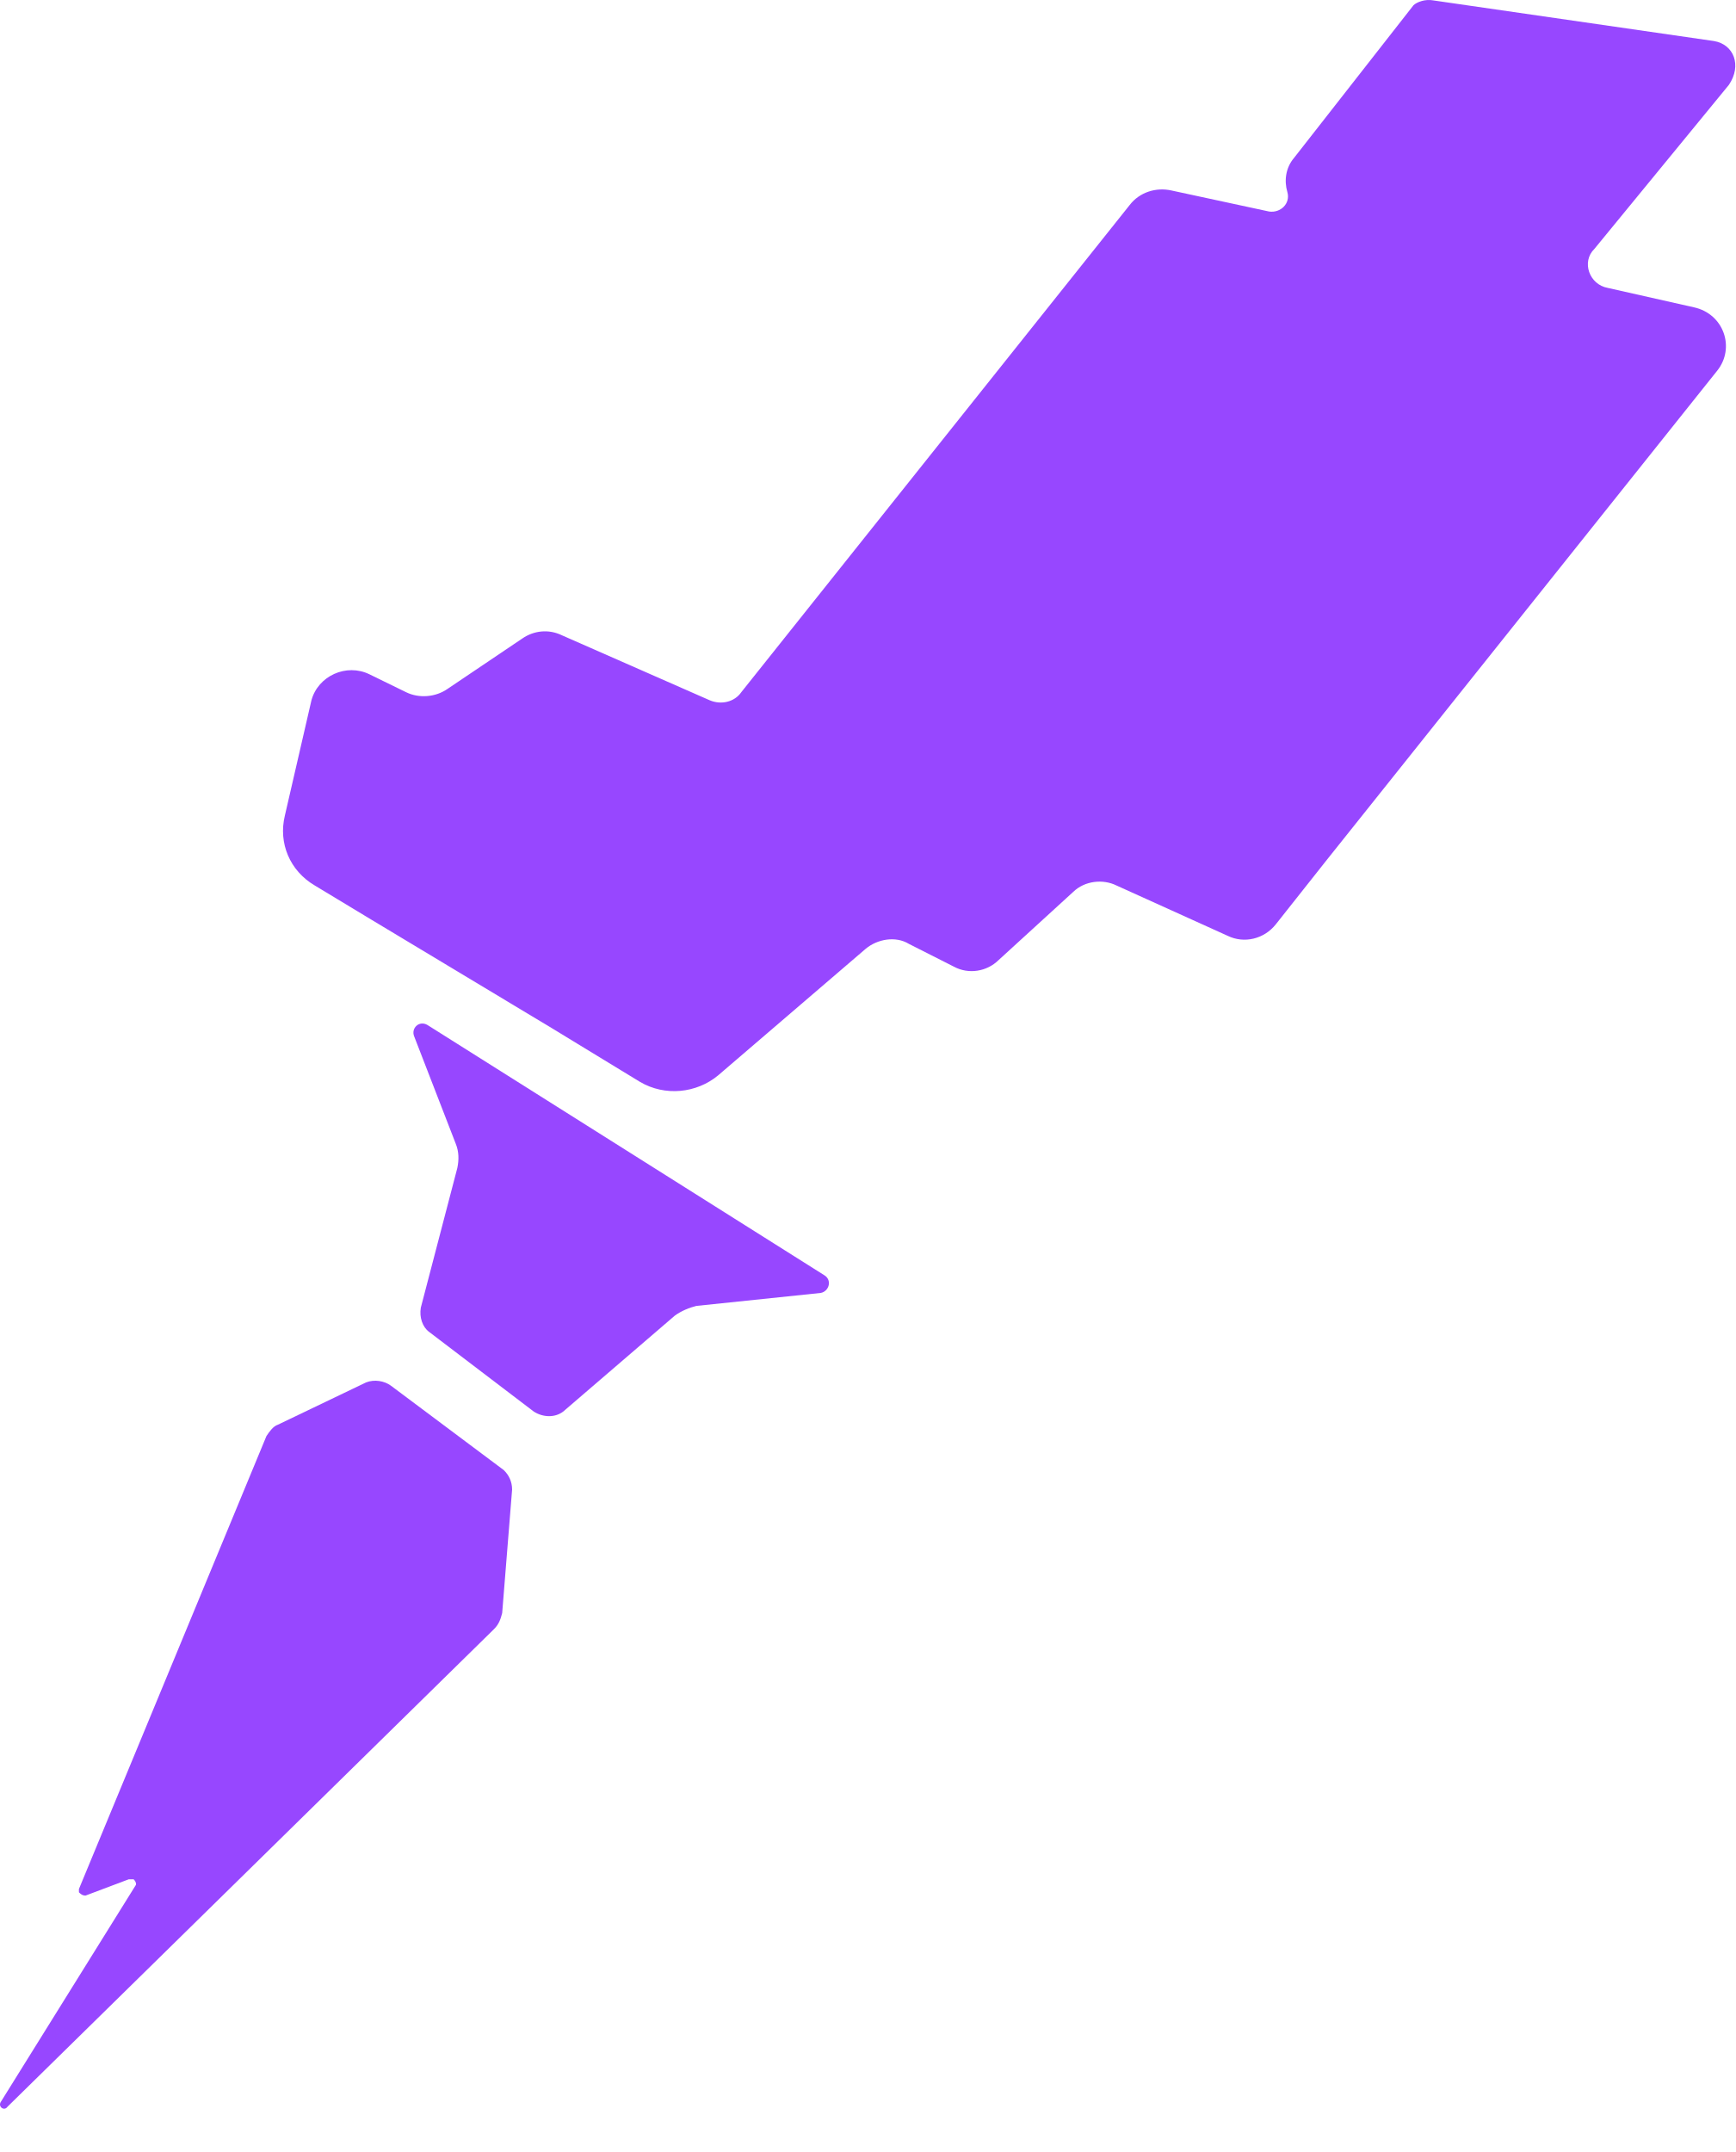
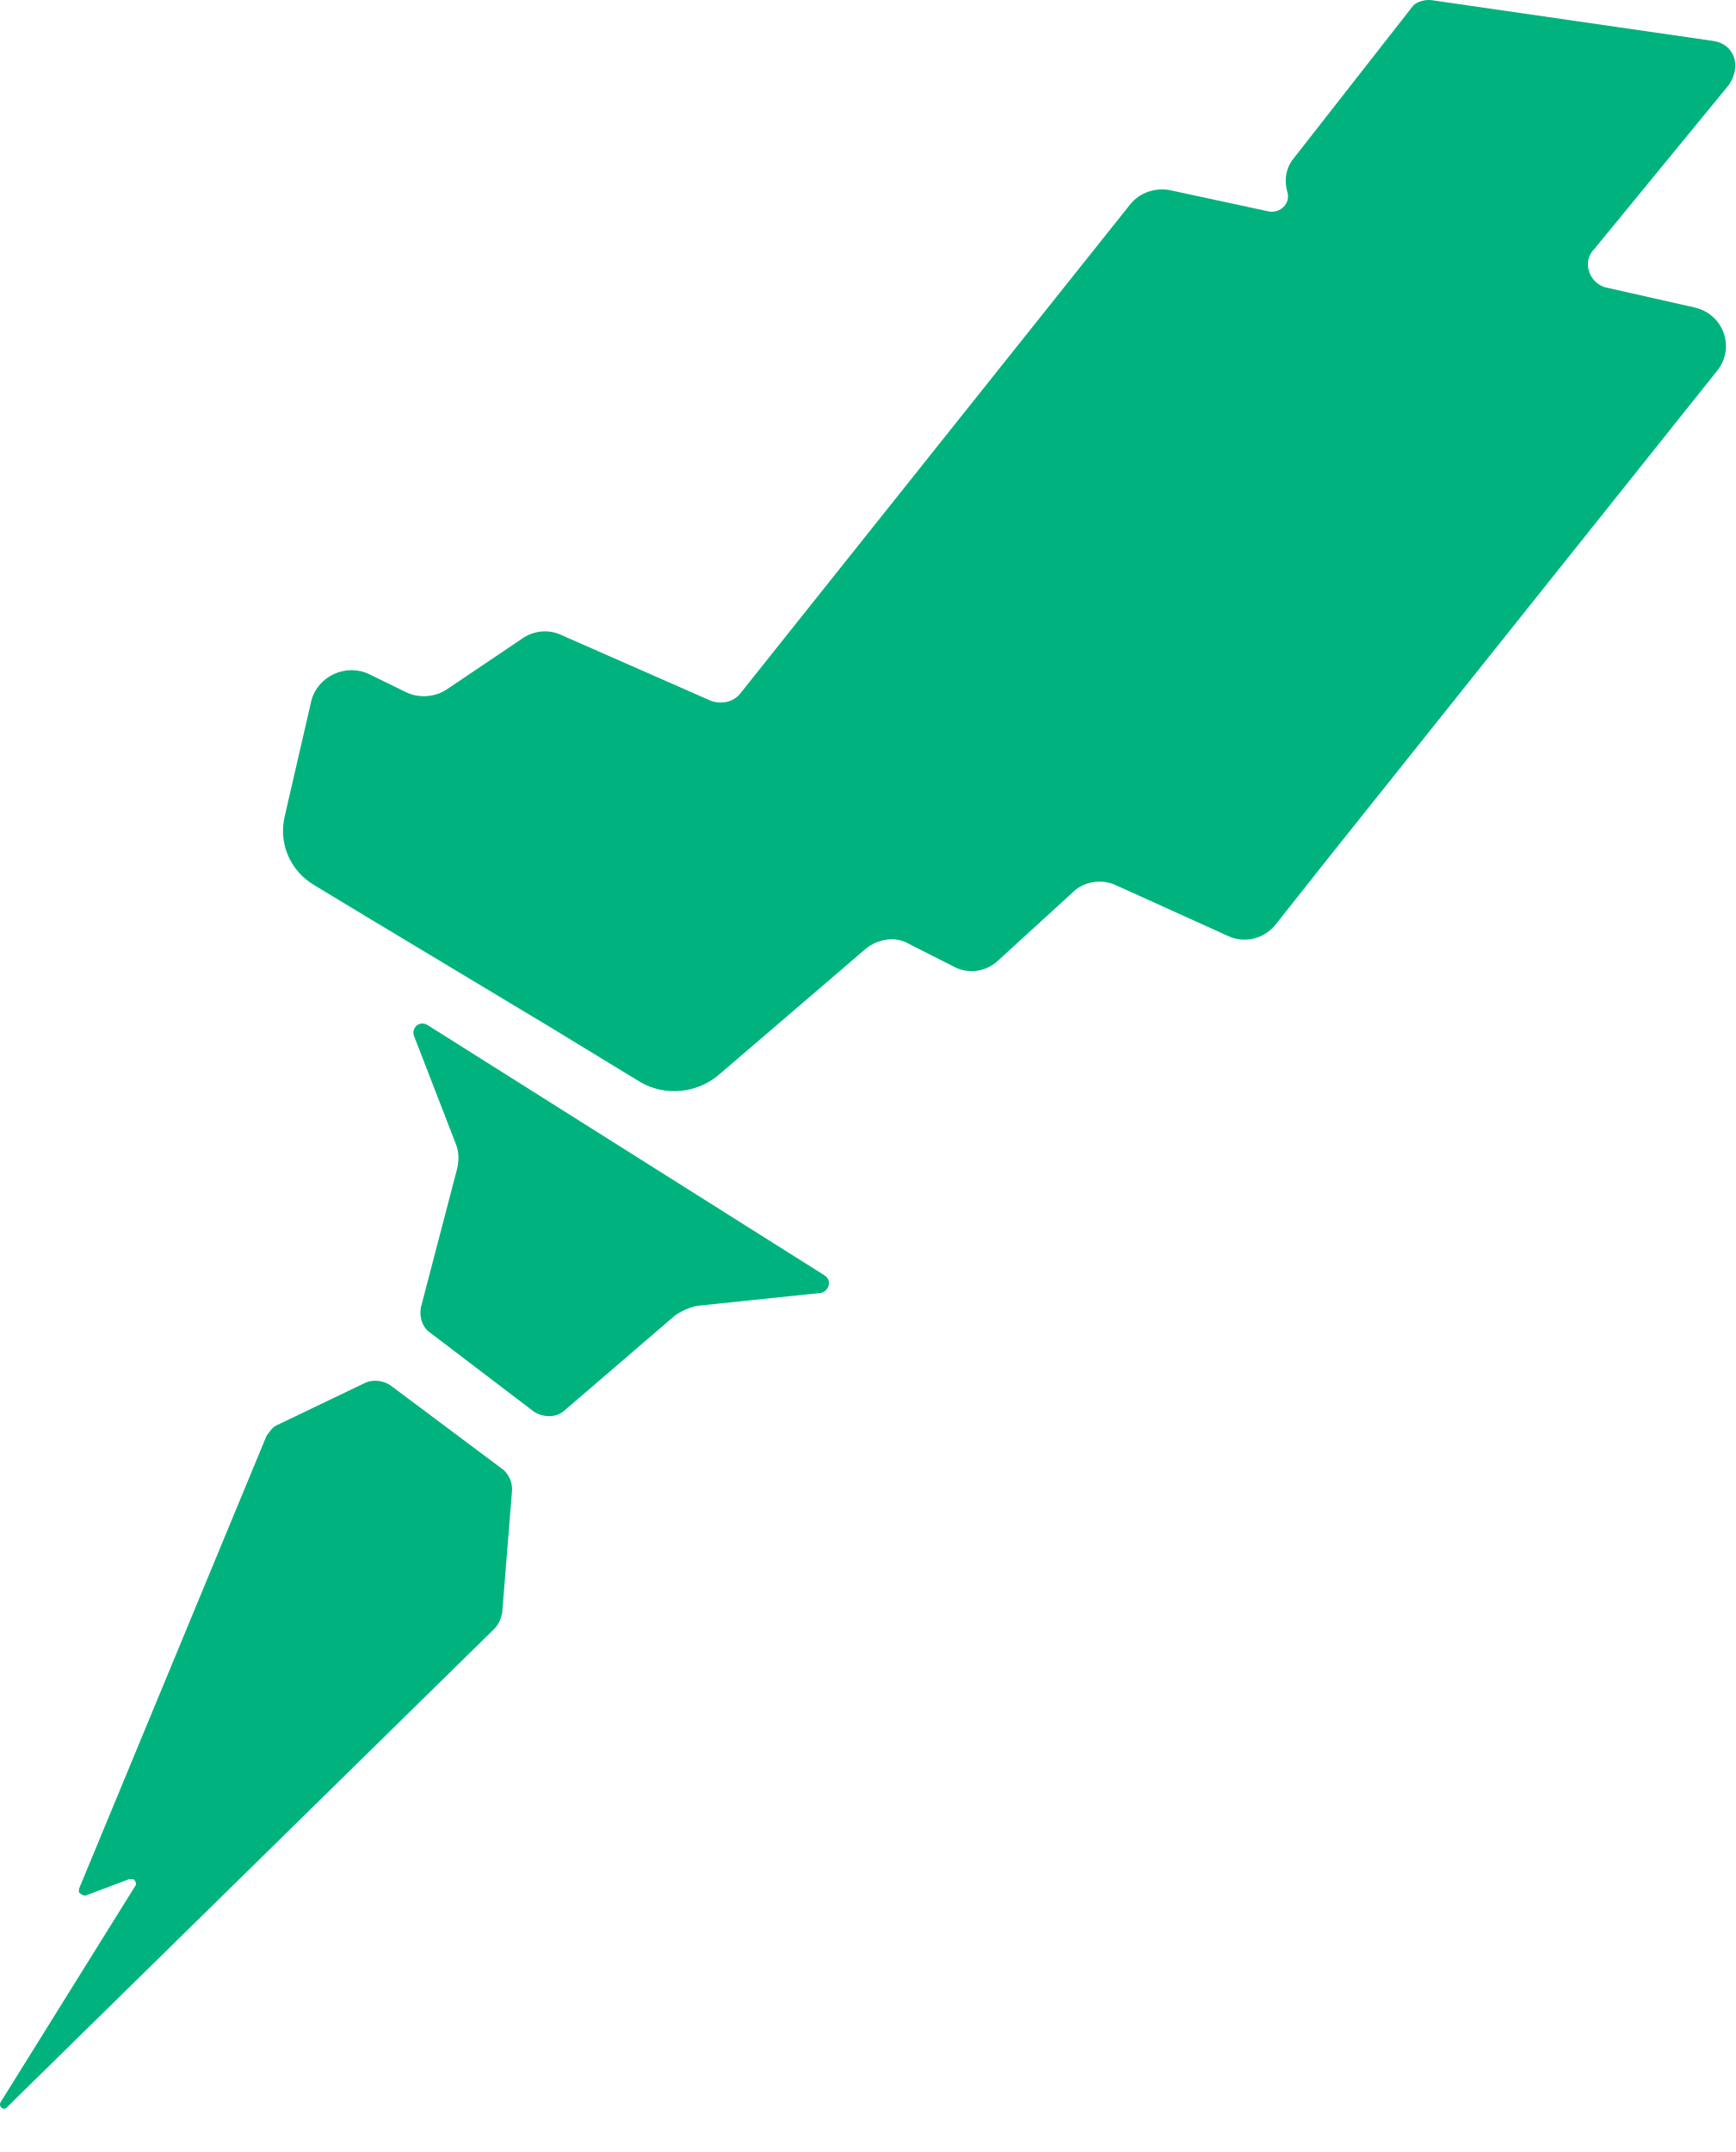
<svg xmlns="http://www.w3.org/2000/svg" width="25" height="31" viewBox="0 0 25 31" fill="none">
-   <path d="M24.692 0.591L20.651 0.006C20.532 -0.017 20.412 0.03 20.364 0.076L18.643 2.275C18.523 2.416 18.499 2.603 18.547 2.766C18.595 2.93 18.451 3.071 18.284 3.047L16.873 2.743C16.658 2.696 16.419 2.766 16.275 2.954L10.68 9.971C10.584 10.111 10.393 10.158 10.226 10.088L8.097 9.152C7.906 9.059 7.691 9.082 7.523 9.199L6.447 9.924C6.28 10.041 6.041 10.065 5.85 9.971L5.324 9.714C4.989 9.55 4.582 9.737 4.487 10.088L4.104 11.749C4.008 12.146 4.176 12.544 4.534 12.755L5.347 13.246L7.954 14.813L9.221 15.585C9.58 15.796 10.034 15.749 10.345 15.492L12.473 13.667C12.641 13.527 12.904 13.48 13.095 13.597L13.741 13.924C13.956 14.041 14.219 13.995 14.386 13.831L15.462 12.848C15.63 12.685 15.893 12.661 16.084 12.755L17.686 13.48C17.925 13.597 18.212 13.527 18.38 13.316L19.121 12.38L24.74 5.34C25.003 5.012 24.836 4.521 24.405 4.427L23.162 4.147C22.899 4.1 22.779 3.772 22.971 3.585L24.908 1.223C25.099 0.942 24.979 0.638 24.692 0.591Z" fill="#9747FF" />
-   <path d="M6.158 14.765C6.039 14.695 5.919 14.812 5.967 14.929L6.565 16.473C6.613 16.59 6.613 16.707 6.589 16.824L6.063 18.836C6.039 18.976 6.087 19.116 6.182 19.186L7.689 20.333C7.832 20.426 8.023 20.426 8.143 20.309L9.721 18.953C9.817 18.882 9.936 18.836 10.032 18.812L11.825 18.625C11.945 18.602 11.993 18.438 11.873 18.368L6.158 14.765Z" fill="#9747FF" />
-   <path d="M5.632 19.961C5.537 19.891 5.393 19.867 5.274 19.914L4.006 20.522C3.935 20.546 3.887 20.616 3.839 20.686L1.137 27.212C1.137 27.236 1.137 27.236 1.137 27.259C1.161 27.282 1.185 27.306 1.233 27.306L1.854 27.072C1.878 27.072 1.902 27.072 1.926 27.072C1.95 27.095 1.974 27.142 1.95 27.165L0.013 30.276C-0.035 30.347 0.061 30.417 0.109 30.347L7.115 23.47C7.187 23.399 7.211 23.329 7.235 23.236L7.378 21.458C7.378 21.341 7.33 21.247 7.258 21.177L5.632 19.961Z" fill="#9747FF" />
+   <path d="M24.692 0.591L20.651 0.006C20.532 -0.017 20.412 0.03 20.364 0.076L18.643 2.275C18.523 2.416 18.499 2.603 18.547 2.766C18.595 2.93 18.451 3.071 18.284 3.047L16.873 2.743C16.658 2.696 16.419 2.766 16.275 2.954L10.68 9.971C10.584 10.111 10.393 10.158 10.226 10.088L8.097 9.152C7.906 9.059 7.691 9.082 7.523 9.199L6.447 9.924C6.28 10.041 6.041 10.065 5.85 9.971L5.324 9.714C4.989 9.55 4.582 9.737 4.487 10.088L4.104 11.749C4.008 12.146 4.176 12.544 4.534 12.755L5.347 13.246L7.954 14.813L9.221 15.585C9.58 15.796 10.034 15.749 10.345 15.492L12.473 13.667C12.641 13.527 12.904 13.48 13.095 13.597L13.741 13.924C13.956 14.041 14.219 13.995 14.386 13.831L15.462 12.848C15.63 12.685 15.893 12.661 16.084 12.755L17.686 13.48C17.925 13.597 18.212 13.527 18.38 13.316L19.121 12.38L24.74 5.34C25.003 5.012 24.836 4.521 24.405 4.427L23.162 4.147C22.899 4.1 22.779 3.772 22.971 3.585L24.908 1.223C25.099 0.942 24.979 0.638 24.692 0.591Z" fill="#00B37E" />
+   <path d="M6.158 14.765C6.039 14.695 5.919 14.812 5.967 14.929L6.565 16.473C6.613 16.59 6.613 16.707 6.589 16.824L6.063 18.836C6.039 18.976 6.087 19.116 6.182 19.186L7.689 20.333C7.832 20.426 8.023 20.426 8.143 20.309L9.721 18.953C9.817 18.882 9.936 18.836 10.032 18.812L11.825 18.625C11.945 18.602 11.993 18.438 11.873 18.368L6.158 14.765Z" fill="#00B37E" />
+   <path d="M5.632 19.961C5.537 19.891 5.393 19.867 5.274 19.914L4.006 20.522C3.935 20.546 3.887 20.616 3.839 20.686L1.137 27.212C1.137 27.236 1.137 27.236 1.137 27.259C1.161 27.282 1.185 27.306 1.233 27.306L1.854 27.072C1.878 27.072 1.902 27.072 1.926 27.072C1.95 27.095 1.974 27.142 1.95 27.165L0.013 30.276C-0.035 30.347 0.061 30.417 0.109 30.347L7.115 23.47C7.187 23.399 7.211 23.329 7.235 23.236L7.378 21.458C7.378 21.341 7.33 21.247 7.258 21.177L5.632 19.961Z" fill="#00B37E" />
</svg>
